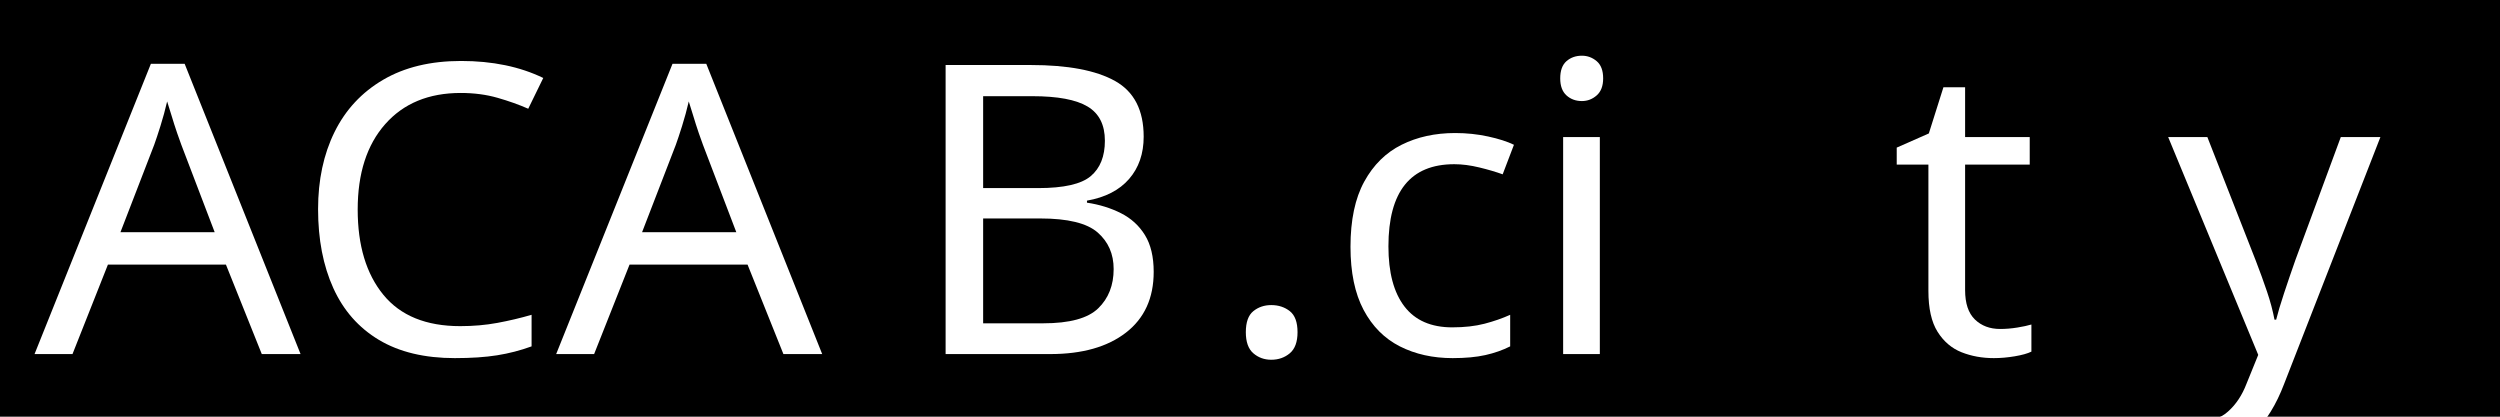
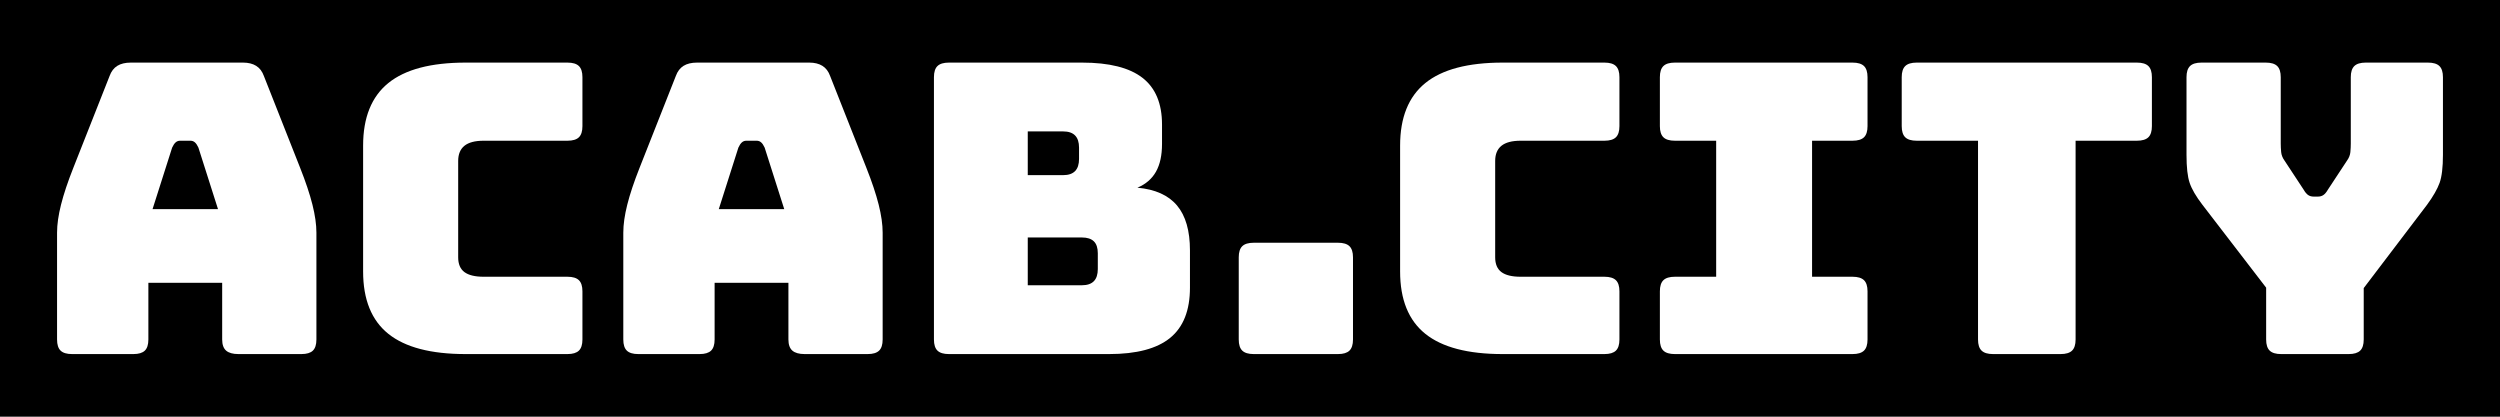
<svg xmlns="http://www.w3.org/2000/svg" width="100%" height="100%" viewBox="0 0 1200 200" version="1.1" xml:space="preserve" style="fill-rule:evenodd;clip-rule:evenodd;stroke-linejoin:round;stroke-miterlimit:2;">
  <g>
    <rect x="0" y="0" width="1200" height="200" />
-     <g transform="matrix(0.592752,0,0,0.575491,-30.9091,-75.4299)">
-       <text x="80.117px" y="426.39px" style="font-family:'Bungee-Regular', 'Bungee';font-size:337.652px;fill:#fff;">ACA</text>
-       <text x="785.134px" y="426.39px" style="font-family:'Bungee-Regular', 'Bungee';font-size:337.652px;fill:#fff;">B</text>
-       <text x="1036.68px" y="426.39px" style="font-family:'Bungee-Regular', 'Bungee';font-size:337.652px;fill:#fff;">.ci</text>
-       <text x="1582.67px" y="426.39px" style="font-family:'Bungee-Regular', 'Bungee';font-size:337.652px;fill:#fff;">t</text>
-       <text x="1807.55px" y="426.39px" style="font-family:'Bungee-Regular', 'Bungee';font-size:337.652px;fill:#fff;">y</text>
+     <g>
+       <path d="M82.628,70.853l-9.407,29.536l31.423,-0l-9.407,-29.536c-0.534,-1.166 -1.101,-2.008 -1.701,-2.526c-0.601,-0.519 -1.301,-0.778 -2.102,-0.778l-5.004,0c-0.8,0 -1.501,0.259 -2.101,0.778c-0.6,0.518 -1.168,1.36 -1.701,2.526Zm-11.408,92.105c-0,2.462 -0.568,4.243 -1.702,5.344c-1.134,1.101 -2.969,1.652 -5.504,1.652l-29.421,-0c-2.535,-0 -4.37,-0.551 -5.504,-1.652c-1.134,-1.101 -1.701,-2.882 -1.701,-5.344l-0,-51.299c-0,-3.886 0.634,-8.356 1.901,-13.408c1.268,-5.052 3.236,-10.946 5.905,-17.683l17.412,-44.109c0.801,-2.202 2.035,-3.822 3.703,-4.858c1.668,-1.036 3.836,-1.555 6.504,-1.555l53.839,0c2.535,0 4.637,0.519 6.305,1.555c1.668,1.036 2.902,2.656 3.702,4.858l17.413,44.109c2.669,6.737 4.637,12.631 5.904,17.683c1.268,5.052 1.902,9.522 1.902,13.408l-0,51.299c-0,2.462 -0.568,4.243 -1.702,5.344c-1.134,1.101 -2.968,1.652 -5.504,1.652l-30.221,-0c-2.669,-0 -4.637,-0.551 -5.905,-1.652c-1.267,-1.101 -1.901,-2.882 -1.901,-5.344l-0,-27.204l-35.425,0l-0,27.204Z" style="fill:#fff;fill-rule:nonzero;" />
+       <path d="M272.364,169.954l-48.835,-0c-16.679,-0 -29.054,-3.239 -37.127,-9.716c-8.072,-6.477 -12.108,-16.452 -12.108,-29.925l-0,-60.432c-0,-13.472 4.036,-23.48 12.108,-30.022c8.073,-6.542 20.448,-9.813 37.127,-9.813l48.835,0c2.535,0 4.37,0.551 5.504,1.652c1.134,1.101 1.701,2.882 1.701,5.344l0,23.512c0,2.461 -0.567,4.242 -1.701,5.344c-1.134,1.101 -2.969,1.651 -5.504,1.651l-40.229,0c-4.136,0 -7.205,0.81 -9.206,2.429c-2.002,1.62 -3.002,4.048 -3.002,7.287l-0,46.247c-0,3.239 1,5.603 3.002,7.093c2.001,1.489 5.07,2.234 9.206,2.234l40.229,0c2.535,0 4.37,0.551 5.504,1.652c1.134,1.101 1.701,2.882 1.701,5.344l0,23.123c0,2.462 -0.567,4.243 -1.701,5.344c-1.134,1.101 -2.969,1.652 -5.504,1.652Z" style="fill:#fff;fill-rule:nonzero;" />
+       <path d="M354.423,70.853l-9.406,29.536l31.422,-0l-9.407,-29.536c-0.533,-1.166 -1.1,-2.008 -1.701,-2.526c-0.6,-0.519 -1.301,-0.778 -2.101,-0.778l-5.004,0c-0.801,0 -1.501,0.259 -2.101,0.778c-0.601,0.518 -1.168,1.36 -1.702,2.526Zm-11.408,92.105c0,2.462 -0.567,4.243 -1.701,5.344c-1.134,1.101 -2.969,1.652 -5.504,1.652l-29.421,-0c-2.535,-0 -4.37,-0.551 -5.504,-1.652c-1.134,-1.101 -1.701,-2.882 -1.701,-5.344l-0,-51.299c-0,-3.886 0.633,-8.356 1.901,-13.408c1.267,-5.052 3.236,-10.946 5.904,-17.683l17.413,-44.109c0.8,-2.202 2.034,-3.822 3.702,-4.858c1.668,-1.036 3.836,-1.555 6.505,-1.555l53.839,0c2.535,0 4.636,0.519 6.304,1.555c1.668,1.036 2.902,2.656 3.703,4.858l17.413,44.109c2.668,6.737 4.636,12.631 5.904,17.683c1.267,5.052 1.901,9.522 1.901,13.408l0,51.299c0,2.462 -0.567,4.243 -1.701,5.344c-1.134,1.101 -2.969,1.652 -5.504,1.652l-30.222,-0c-2.668,-0 -4.636,-0.551 -5.904,-1.652c-1.268,-1.101 -1.901,-2.882 -1.901,-5.344l-0,-27.204l-35.426,0l0,27.204Z" style="fill:#fff;fill-rule:nonzero;" />
+       <path d="M532.351,169.954l-76.855,-0c-2.535,-0 -4.37,-0.551 -5.504,-1.652c-1.134,-1.101 -1.701,-2.882 -1.701,-5.344l-0,-125.916c-0,-2.462 0.567,-4.243 1.701,-5.344c1.134,-1.101 2.969,-1.652 5.504,-1.652l63.846,0c13.076,0 22.75,2.429 29.021,7.287c6.271,4.858 9.407,12.339 9.407,22.444l-0,9.327c-0,5.441 -0.968,9.878 -2.902,13.31c-1.935,3.433 -4.904,5.992 -8.907,7.676c8.54,0.777 14.877,3.627 19.014,8.55c4.136,4.922 6.204,12.112 6.204,21.569l0,17.877c0,10.882 -3.169,18.913 -9.507,24.095c-6.337,5.182 -16.111,7.773 -29.321,7.773Zm-39.028,-106.874l0,20.986l17.012,0c2.536,0 4.437,-0.648 5.705,-1.943c1.267,-1.295 1.901,-3.239 1.901,-5.83l-0,-5.44c-0,-2.591 -0.634,-4.534 -1.901,-5.83c-1.268,-1.295 -3.169,-1.943 -5.705,-1.943l-17.012,0Zm0,50.911l0,22.929l26.019,-0c2.535,-0 4.436,-0.648 5.704,-1.943c1.268,-1.296 1.901,-3.239 1.901,-5.83l0,-7.578c0,-2.591 -0.633,-4.502 -1.901,-5.732c-1.268,-1.231 -3.169,-1.846 -5.704,-1.846l-26.019,-0Z" style="fill:#fff;fill-rule:nonzero;" />
+       <path d="M642.23,169.954l-40.429,-0c-2.535,-0 -4.37,-0.551 -5.504,-1.652c-1.134,-1.101 -1.701,-2.882 -1.701,-5.344l0,-39.446c0,-2.461 0.567,-4.242 1.701,-5.343c1.134,-1.102 2.969,-1.652 5.504,-1.652l40.429,-0c2.536,-0 4.37,0.55 5.504,1.652c1.134,1.101 1.702,2.882 1.702,5.343l-0,39.446c-0,2.462 -0.568,4.243 -1.702,5.344c-1.134,1.101 -2.968,1.652 -5.504,1.652Z" style="fill:#fff;fill-rule:nonzero;" />
+       <path d="M770.122,169.954l-48.835,-0c-16.678,-0 -29.054,-3.239 -37.126,-9.716c-8.073,-6.477 -12.109,-16.452 -12.109,-29.925l-0,-60.432c-0,-13.472 4.036,-23.48 12.109,-30.022c8.072,-6.542 20.448,-9.813 37.126,-9.813l48.835,0c2.536,0 4.37,0.551 5.504,1.652c1.135,1.101 1.702,2.882 1.702,5.344l-0,23.512c-0,2.461 -0.567,4.242 -1.702,5.344c-1.134,1.101 -2.968,1.651 -5.504,1.651l-40.229,0c-4.136,0 -7.205,0.81 -9.206,2.429c-2.002,1.62 -3.002,4.048 -3.002,7.287l-0,46.247c-0,3.239 1,5.603 3.002,7.093c2.001,1.489 5.07,2.234 9.206,2.234l40.229,0c2.536,0 4.37,0.551 5.504,1.652c1.135,1.101 1.702,2.882 1.702,5.344l-0,23.123c-0,2.462 -0.567,4.243 -1.702,5.344c-1.134,1.101 -2.968,1.652 -5.504,1.652Z" style="fill:#fff;fill-rule:nonzero;" />
+       <path d="M803.947,169.954c-2.535,-0 -4.37,-0.551 -5.504,-1.652c-1.134,-1.101 -1.701,-2.882 -1.701,-5.344l-0,-23.123c-0,-2.462 0.567,-4.243 1.701,-5.344c1.134,-1.101 2.969,-1.652 5.504,-1.652l19.814,0l0,-65.29l-19.814,0c-2.535,0 -4.37,-0.55 -5.504,-1.651c-1.134,-1.102 -1.701,-2.883 -1.701,-5.344l-0,-23.512c-0,-2.462 0.567,-4.243 1.701,-5.344c1.134,-1.101 2.969,-1.652 5.504,-1.652l85.261,0c2.535,0 4.37,0.551 5.504,1.652c1.134,1.101 1.701,2.882 1.701,5.344l0,23.512c0,2.461 -0.567,4.242 -1.701,5.344c-1.134,1.101 -2.969,1.651 -5.504,1.651l-19.414,0l0,65.29l19.414,0c2.535,0 4.37,0.551 5.504,1.652c1.134,1.101 1.701,2.882 1.701,5.344l0,23.123c0,2.462 -0.567,4.243 -1.701,5.344c-1.134,1.101 -2.969,1.652 -5.504,1.652l-85.261,-0Z" style="fill:#fff;fill-rule:nonzero;" />
+       <path d="M989.08,169.954l-32.423,-0c-2.536,-0 -4.37,-0.551 -5.504,-1.652c-1.134,-1.101 -1.702,-2.882 -1.702,-5.344l0,-95.409l-29.421,0c-2.535,0 -4.37,-0.55 -5.504,-1.651c-1.134,-1.102 -1.701,-2.883 -1.701,-5.344l0,-23.512c0,-2.462 0.567,-4.243 1.701,-5.344c1.134,-1.101 2.969,-1.652 5.504,-1.652l105.676,0c2.535,0 4.37,0.551 5.504,1.652c1.134,1.101 1.702,2.882 1.702,5.344l-0,23.512c-0,2.461 -0.568,4.242 -1.702,5.344c-1.134,1.101 -2.969,1.651 -5.504,1.651l-29.421,0l0,95.409c0,2.462 -0.567,4.243 -1.701,5.344c-1.134,1.101 -2.969,1.652 -5.504,1.652Z" style="fill:#fff;fill-rule:nonzero;" />
+       <path d="M1127.38,169.954l-32.423,-0c-2.535,-0 -4.37,-0.551 -5.504,-1.652c-1.134,-1.101 -1.701,-2.882 -1.701,-5.344l-0,-24.872l-30.622,-39.835c-3.069,-4.016 -5.104,-7.513 -6.104,-10.493c-1.001,-2.979 -1.502,-7.449 -1.502,-13.408l0,-37.308c0,-2.462 0.568,-4.243 1.702,-5.344c1.134,-1.101 2.968,-1.652 5.504,-1.652l30.822,0c2.535,0 4.37,0.551 5.504,1.652c1.134,1.101 1.701,2.882 1.701,5.344l0,31.868c0,1.295 0.067,2.655 0.2,4.08c0.134,1.425 0.667,2.785 1.601,4.081l9.207,13.99c0.667,1.166 1.368,2.008 2.101,2.527c0.734,0.518 1.635,0.777 2.702,0.777l2.002,-0c1.067,-0 1.968,-0.259 2.702,-0.777c0.734,-0.519 1.434,-1.361 2.101,-2.527l9.207,-13.99c0.934,-1.296 1.468,-2.656 1.601,-4.081c0.133,-1.425 0.2,-2.785 0.2,-4.08l0,-31.868c0,-2.462 0.567,-4.243 1.701,-5.344c1.135,-1.101 2.969,-1.652 5.504,-1.652l29.822,0c2.535,0 4.37,0.551 5.504,1.652c1.134,1.101 1.701,2.882 1.701,5.344l0,37.308c0,5.959 -0.534,10.429 -1.601,13.408c-1.068,2.98 -3.069,6.477 -6.004,10.493l-30.422,40.029l-0,24.678c-0,2.462 -0.567,4.243 -1.702,5.344c-1.134,1.101 -2.968,1.652 -5.504,1.652Z" style="fill:#fff;fill-rule:nonzero;" />
    </g>
  </g>
</svg>
